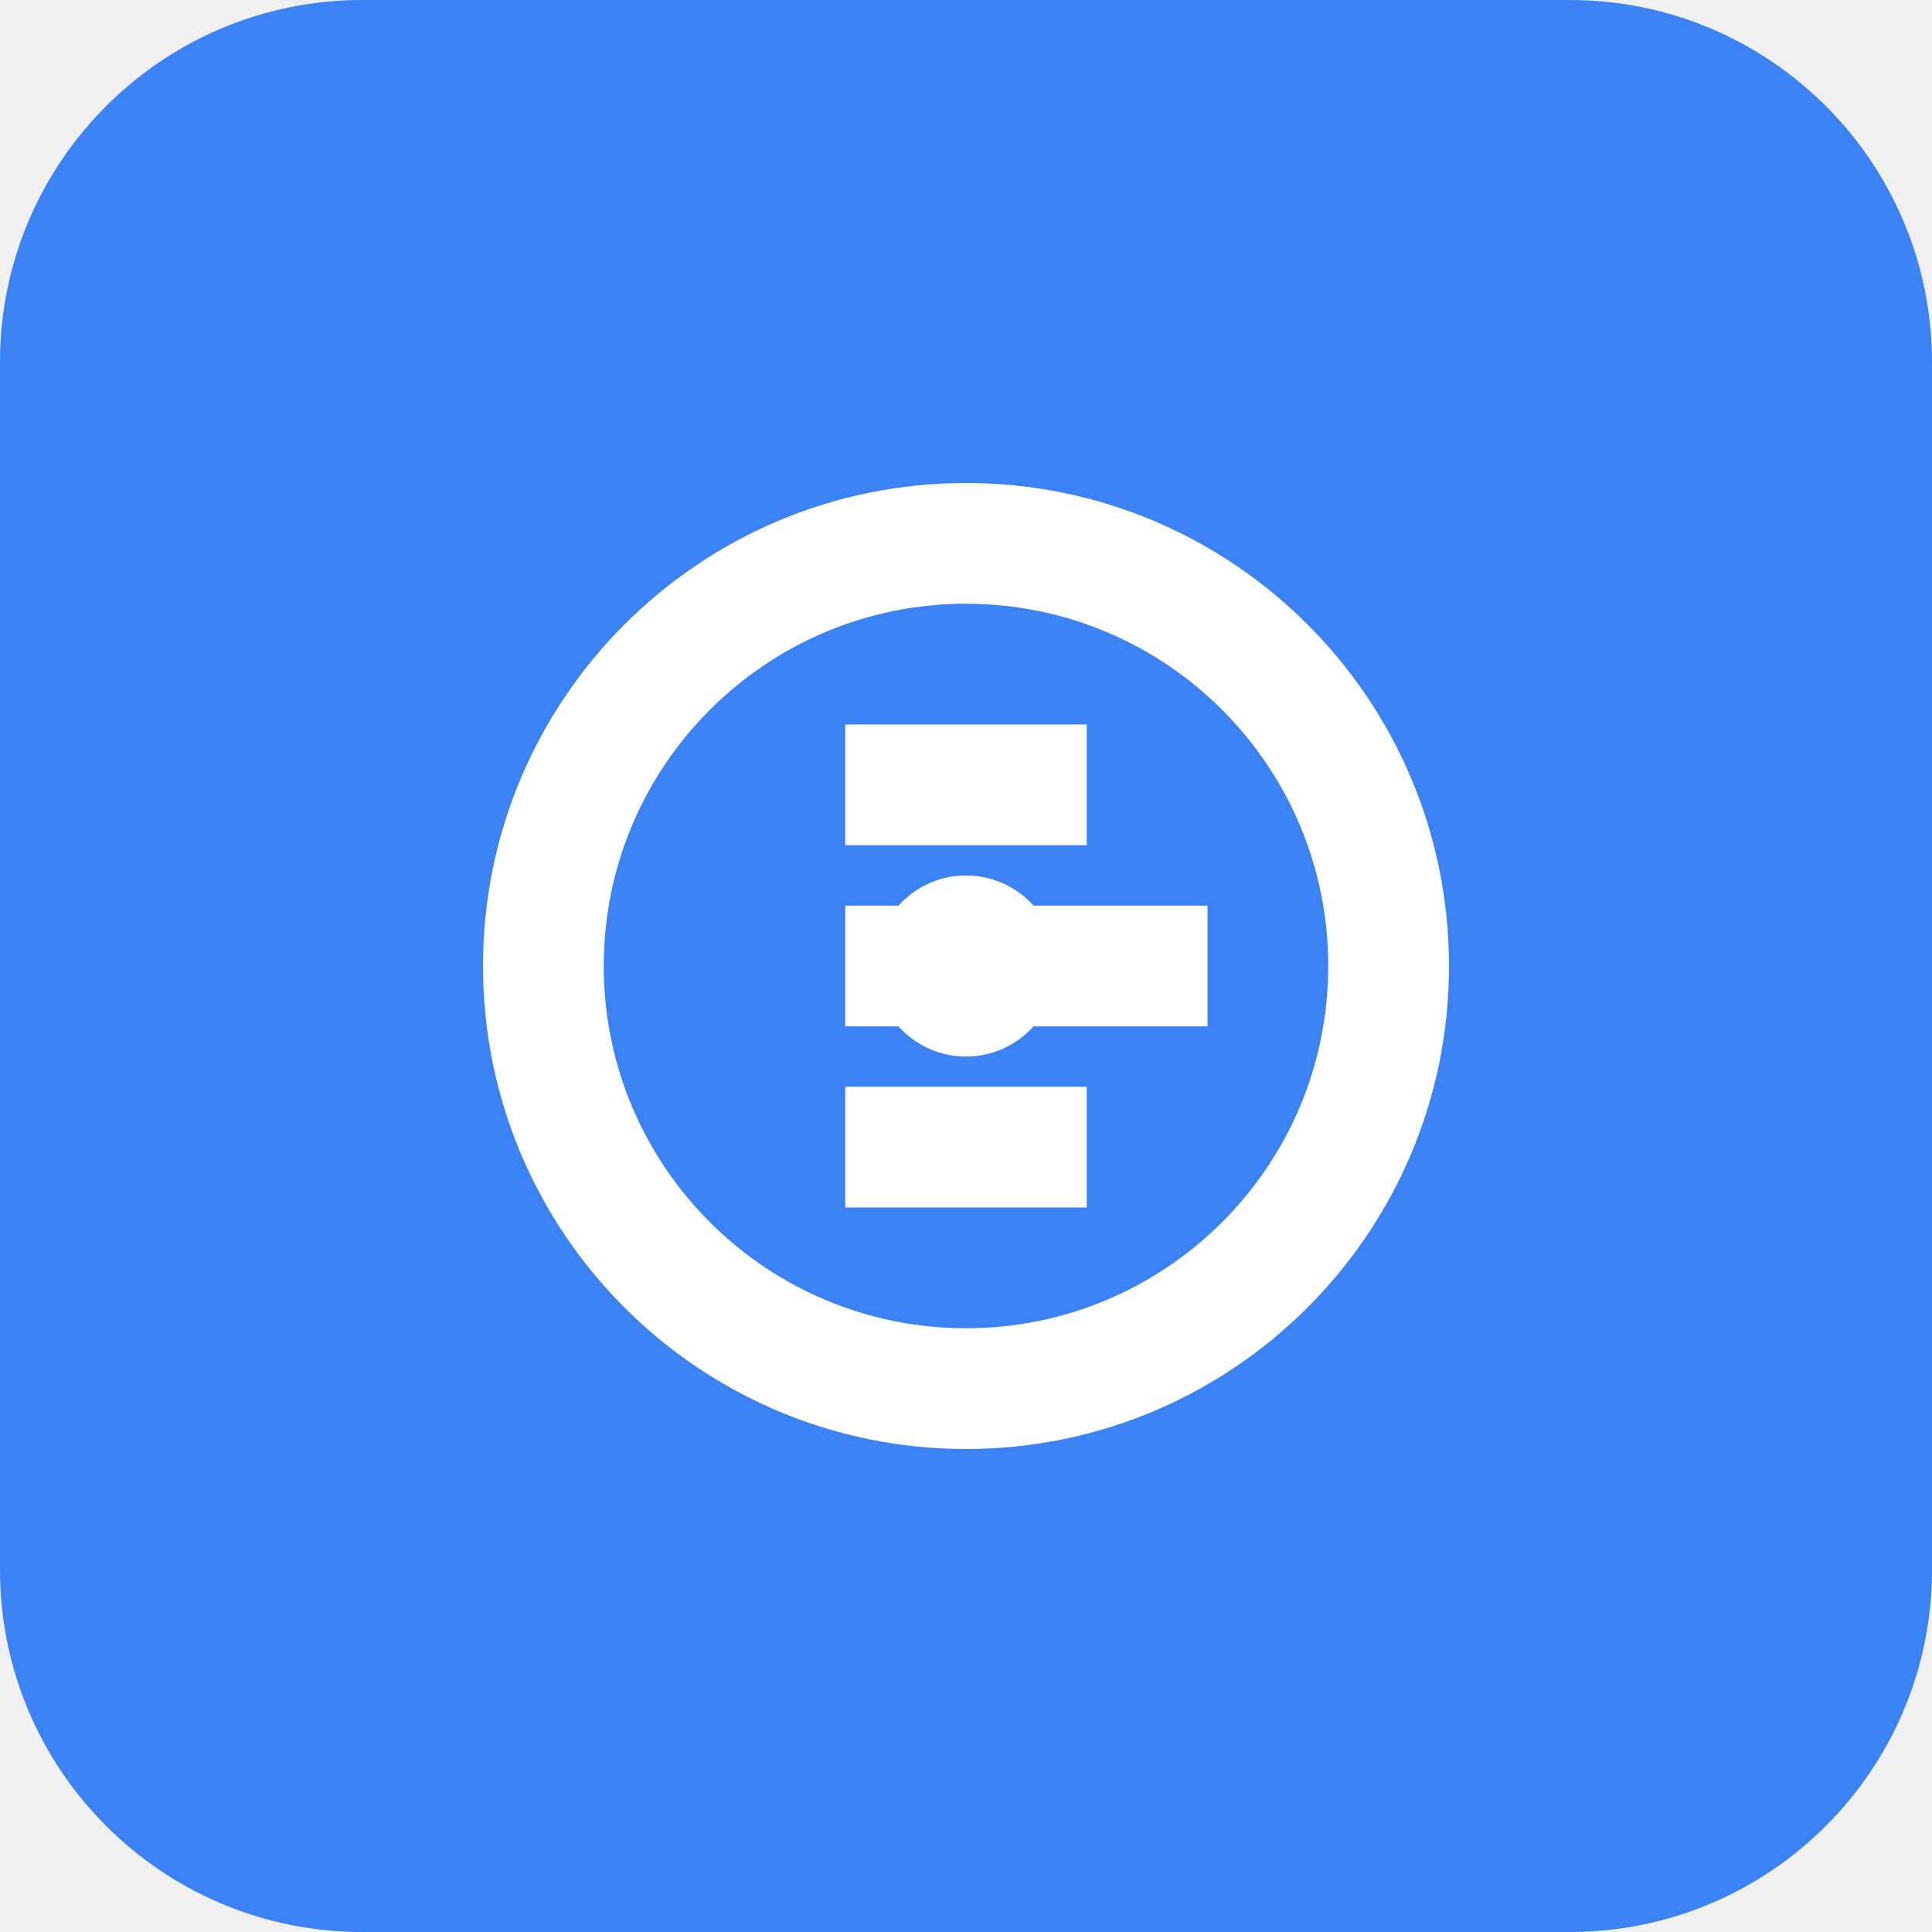
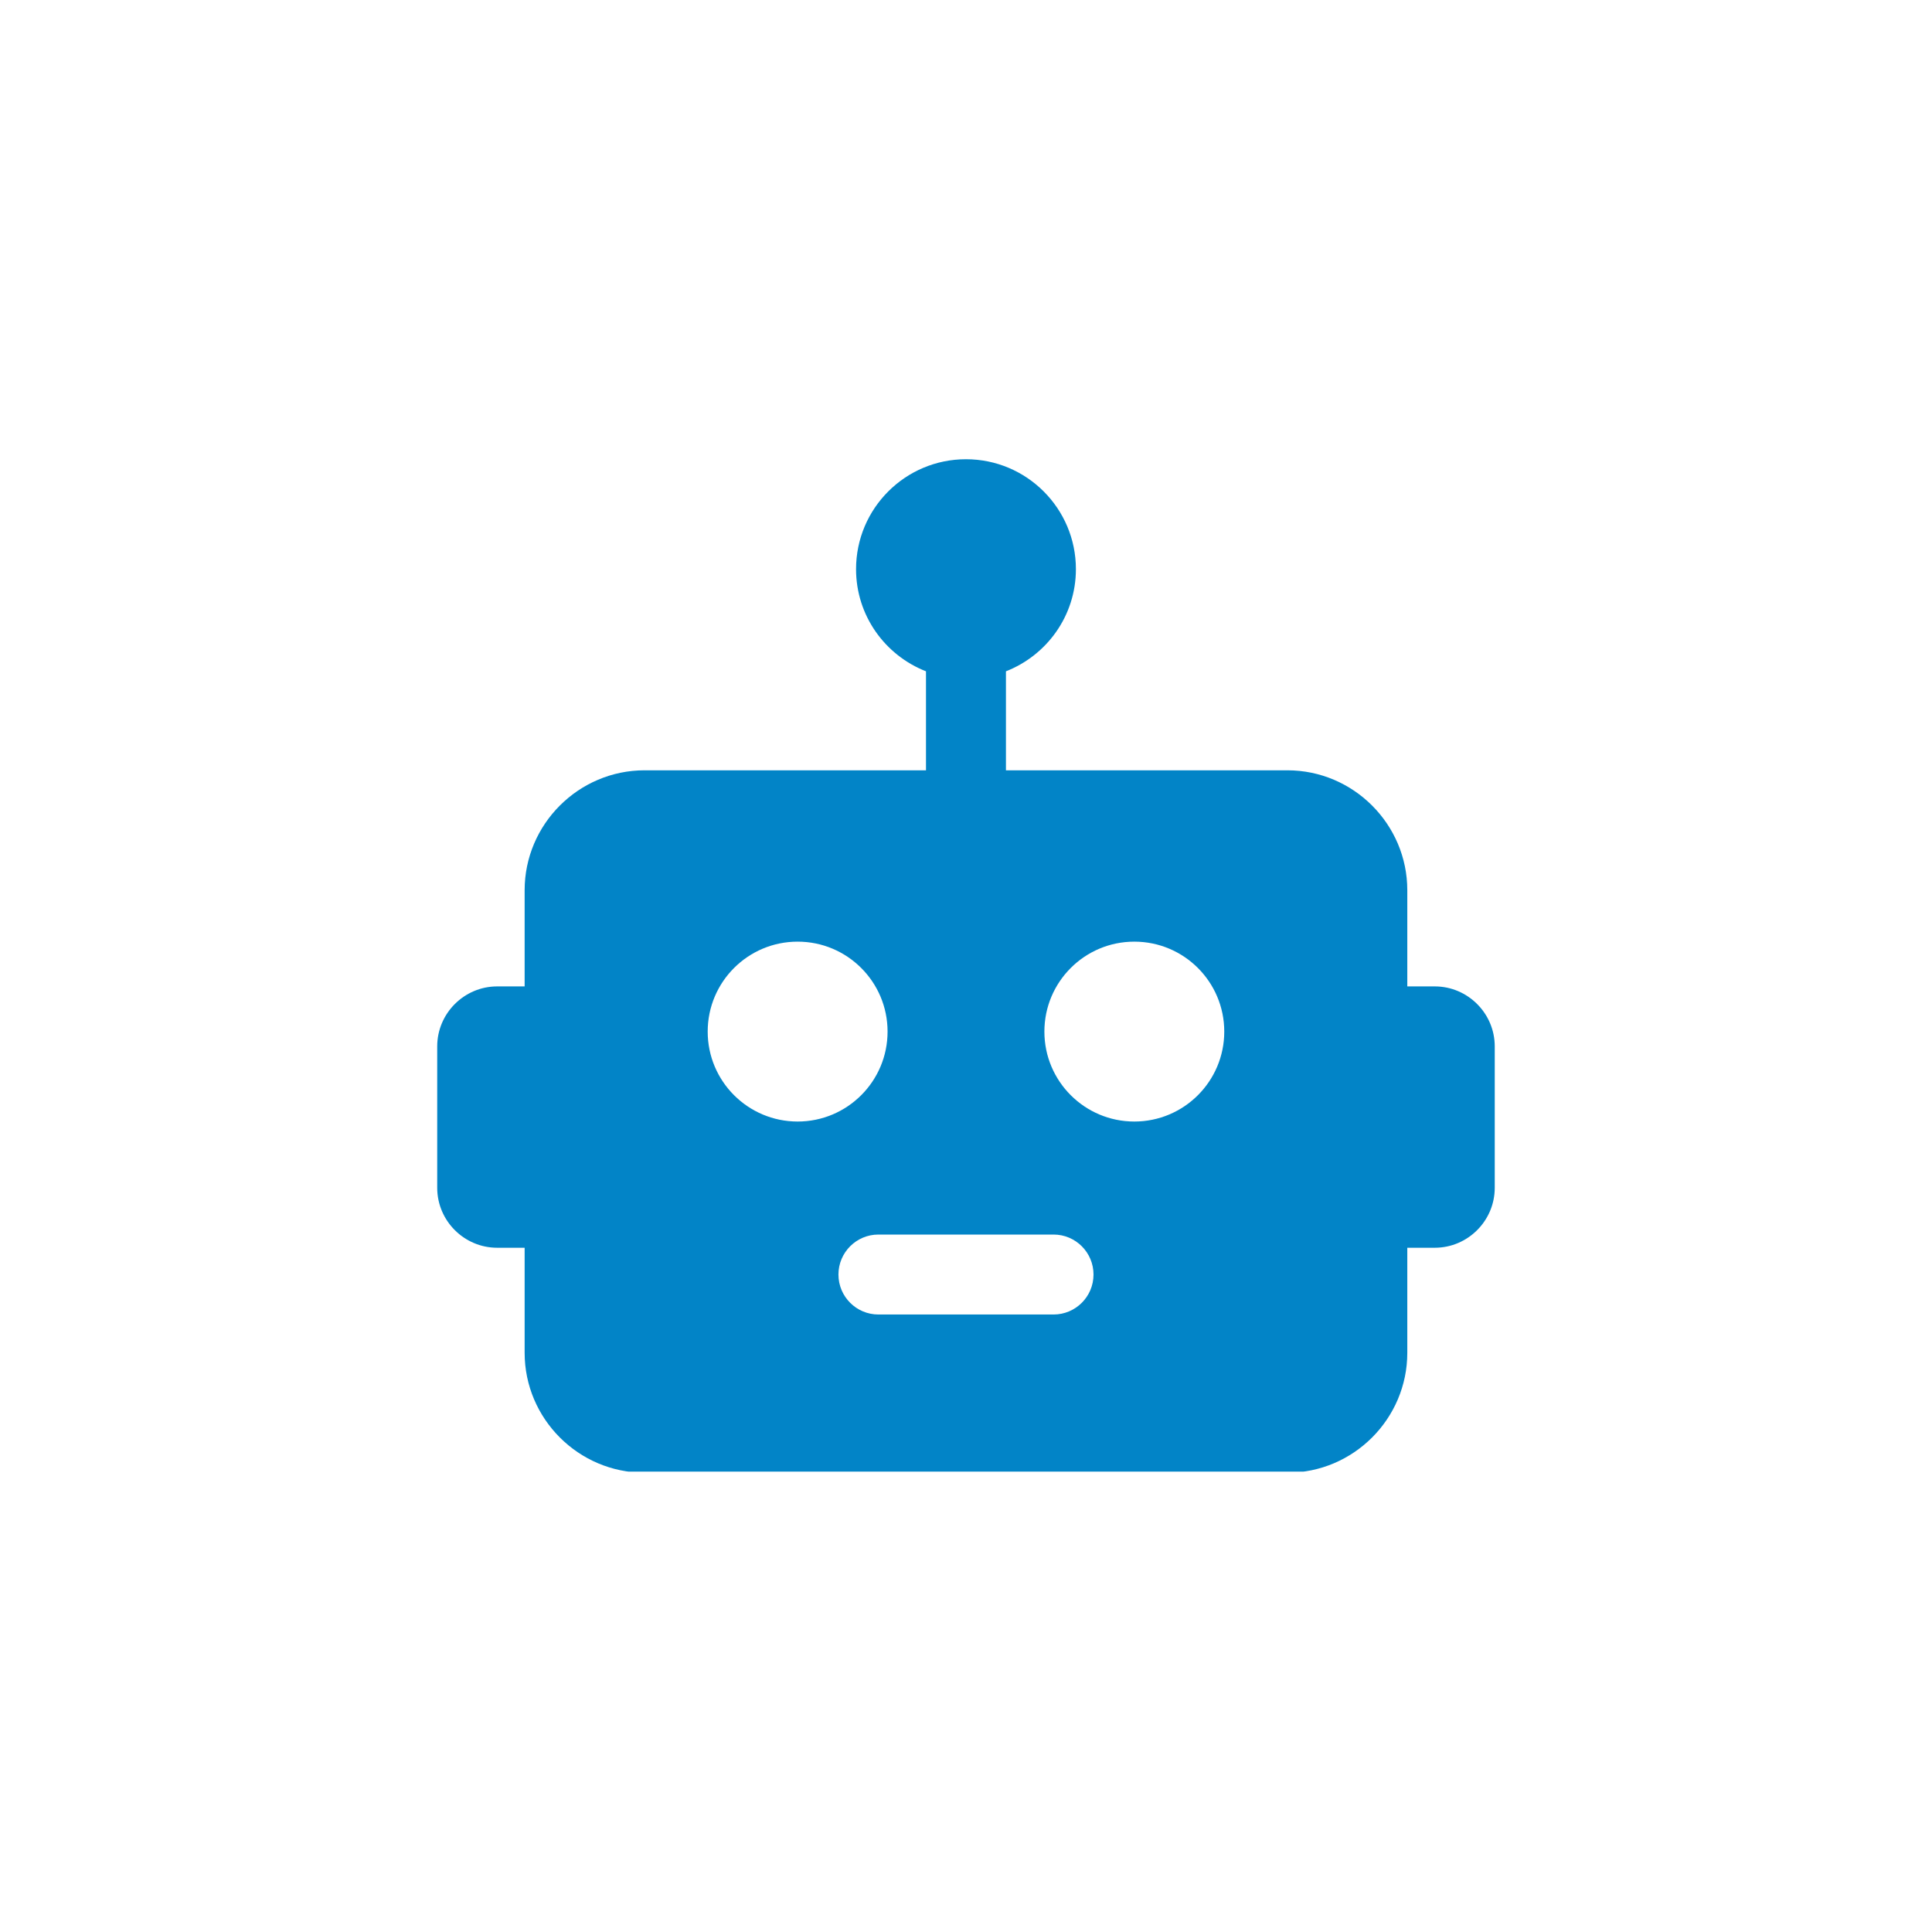
- <svg xmlns="http://www.w3.org/2000/svg" width="64" height="64" viewBox="0 0 64 64" fill="none">
-   <rect width="64" height="64" rx="12" fill="#3B82F6" />
-   <path d="M32 16C23.163 16 16 23.163 16 32C16 40.837 23.163 48 32 48C40.837 48 48 40.837 48 32C48 23.163 40.837 16 32 16ZM32 44C25.373 44 20 38.627 20 32C20 25.373 25.373 20 32 20C38.627 20 44 25.373 44 32C44 38.627 38.627 44 32 44Z" fill="white" />
-   <path d="M28 24H36V28H28V24ZM28 30H40V34H28V30ZM28 36H36V40H28V36Z" fill="white" />
-   <circle cx="32" cy="32" r="3" fill="white" />
+ <svg xmlns="http://www.w3.org/2000/svg" width="500" zoomAndPan="magnify" viewBox="0 0 375 375" height="500" preserveAspectRatio="xMidYMid meet" version="1.0">
+   <defs>
+     <clipPath id="2a1026970b">
+       <path d="M 84.773 89.141 L 290.273 89.141 L 290.273 285.641 L 84.773 285.641 Z M 84.773 89.141 " clip-rule="nonzero" />
+     </clipPath>
+   </defs>
+   <rect x="-37.5" width="450" fill="#ffffff" y="-37.5" height="450" fill-opacity="1" />
+   <rect x="-37.5" width="450" fill="#ffffff" y="-37.5" height="450" fill-opacity="1" />
+   <g clip-path="url(#2a1026970b)">
+     <path fill="#0284c7" d="M 278.492 191.461 L 273.156 191.461 L 273.156 172.793 C 273.156 159.988 262.684 149.516 249.883 149.516 L 195.254 149.516 L 195.254 130.301 C 203.191 127.195 208.832 119.512 208.832 110.473 C 208.832 98.691 199.277 89.137 187.496 89.137 C 175.711 89.137 166.16 98.691 166.16 110.473 C 166.16 119.512 171.801 127.191 179.734 130.301 L 179.734 149.516 L 125.109 149.516 C 112.309 149.516 101.832 159.988 101.832 172.793 L 101.832 191.461 L 96.5 191.461 C 90.098 191.461 84.863 196.699 84.863 203.098 L 84.863 230.551 C 84.863 236.953 90.098 242.188 96.5 242.188 L 101.832 242.188 L 101.832 262.578 C 101.832 275.383 112.309 285.855 125.109 285.855 L 249.883 285.855 C 262.684 285.855 273.156 275.383 273.156 262.578 L 273.156 242.188 L 278.492 242.188 C 284.895 242.188 290.129 236.953 290.129 230.551 L 290.129 203.098 C 290.129 196.699 284.895 191.461 278.492 191.461 Z M 137.363 200.23 C 137.363 190.59 145.18 182.773 154.82 182.773 C 164.461 182.773 172.277 190.59 172.277 200.23 C 172.277 209.871 164.461 217.688 154.82 217.688 C 145.18 217.688 137.363 209.871 137.363 200.23 Z M 204.492 255.145 L 170.5 255.145 C 166.215 255.145 162.742 251.668 162.742 247.387 C 162.742 243.102 166.215 239.625 170.5 239.625 L 204.492 239.625 C 208.777 239.625 212.25 243.102 212.25 247.387 C 212.25 251.668 208.777 255.145 204.492 255.145 Z M 220.172 217.688 C 210.531 217.688 202.715 209.871 202.715 200.23 C 202.715 190.59 210.531 182.773 220.172 182.773 C 229.812 182.773 237.629 190.59 237.629 200.23 C 237.629 209.871 229.812 217.688 220.172 217.688 Z M 220.172 217.688 " fill-opacity="1" fill-rule="nonzero" />
+   </g>
</svg>
